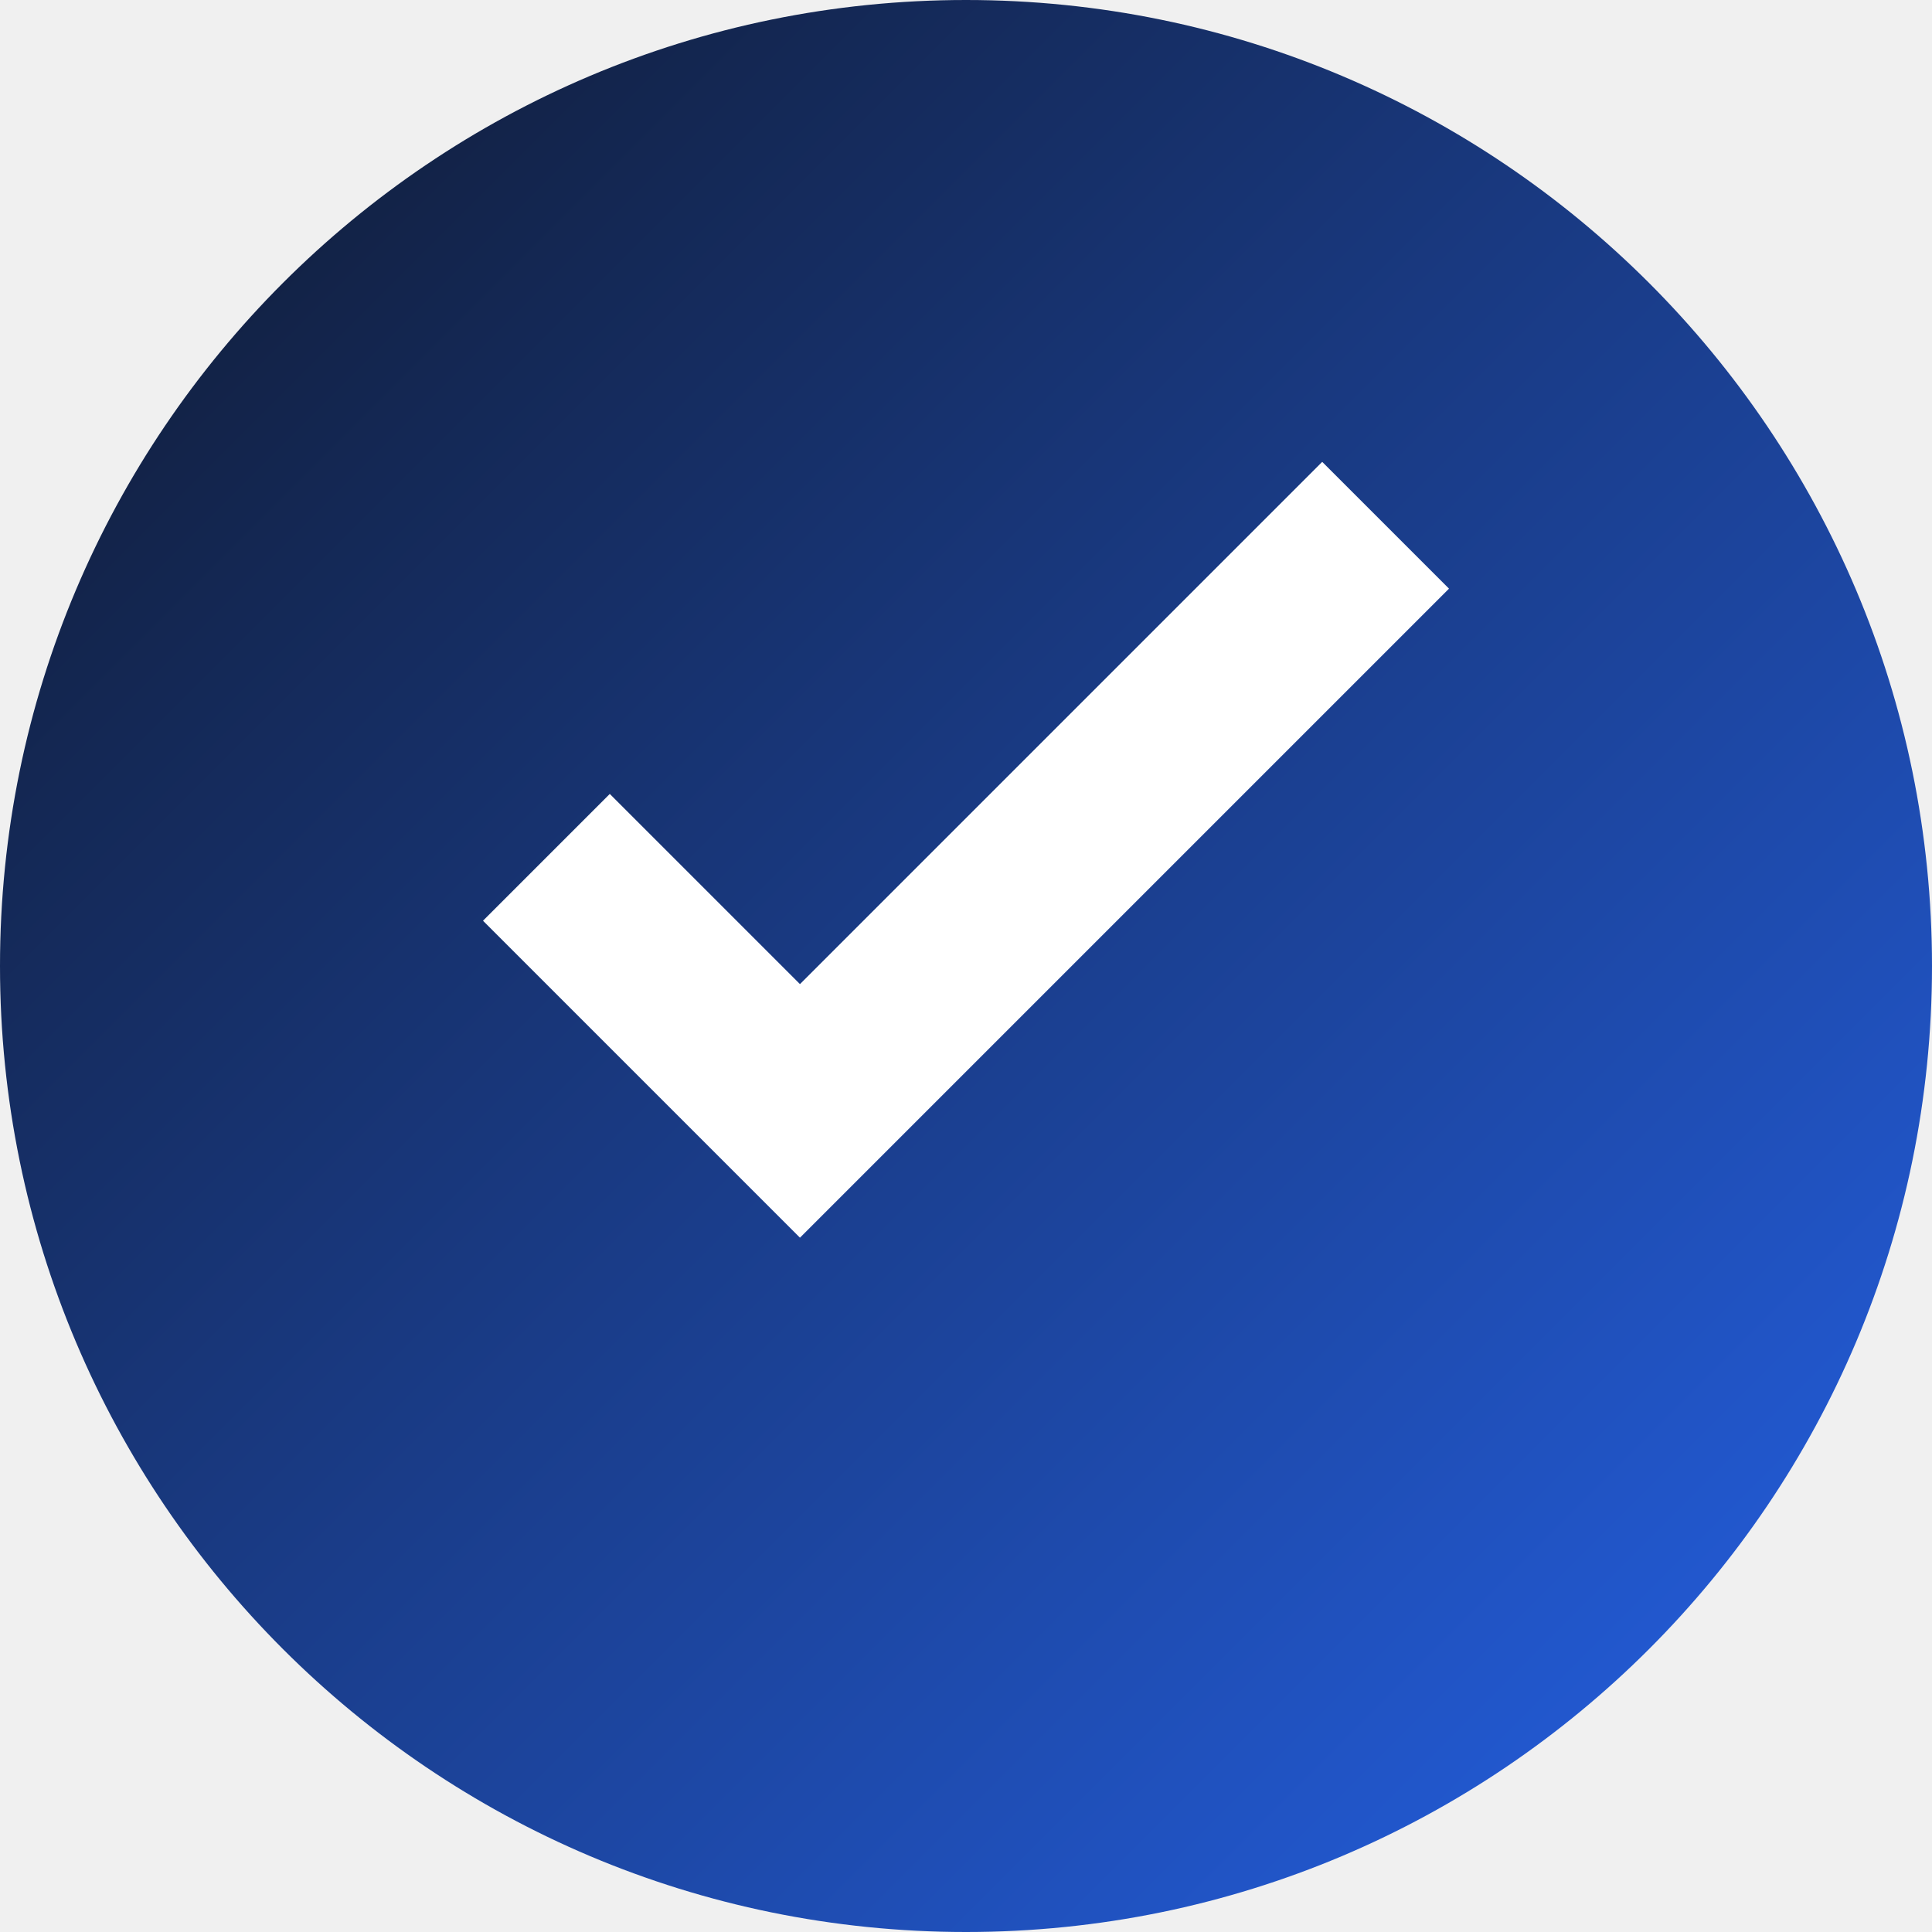
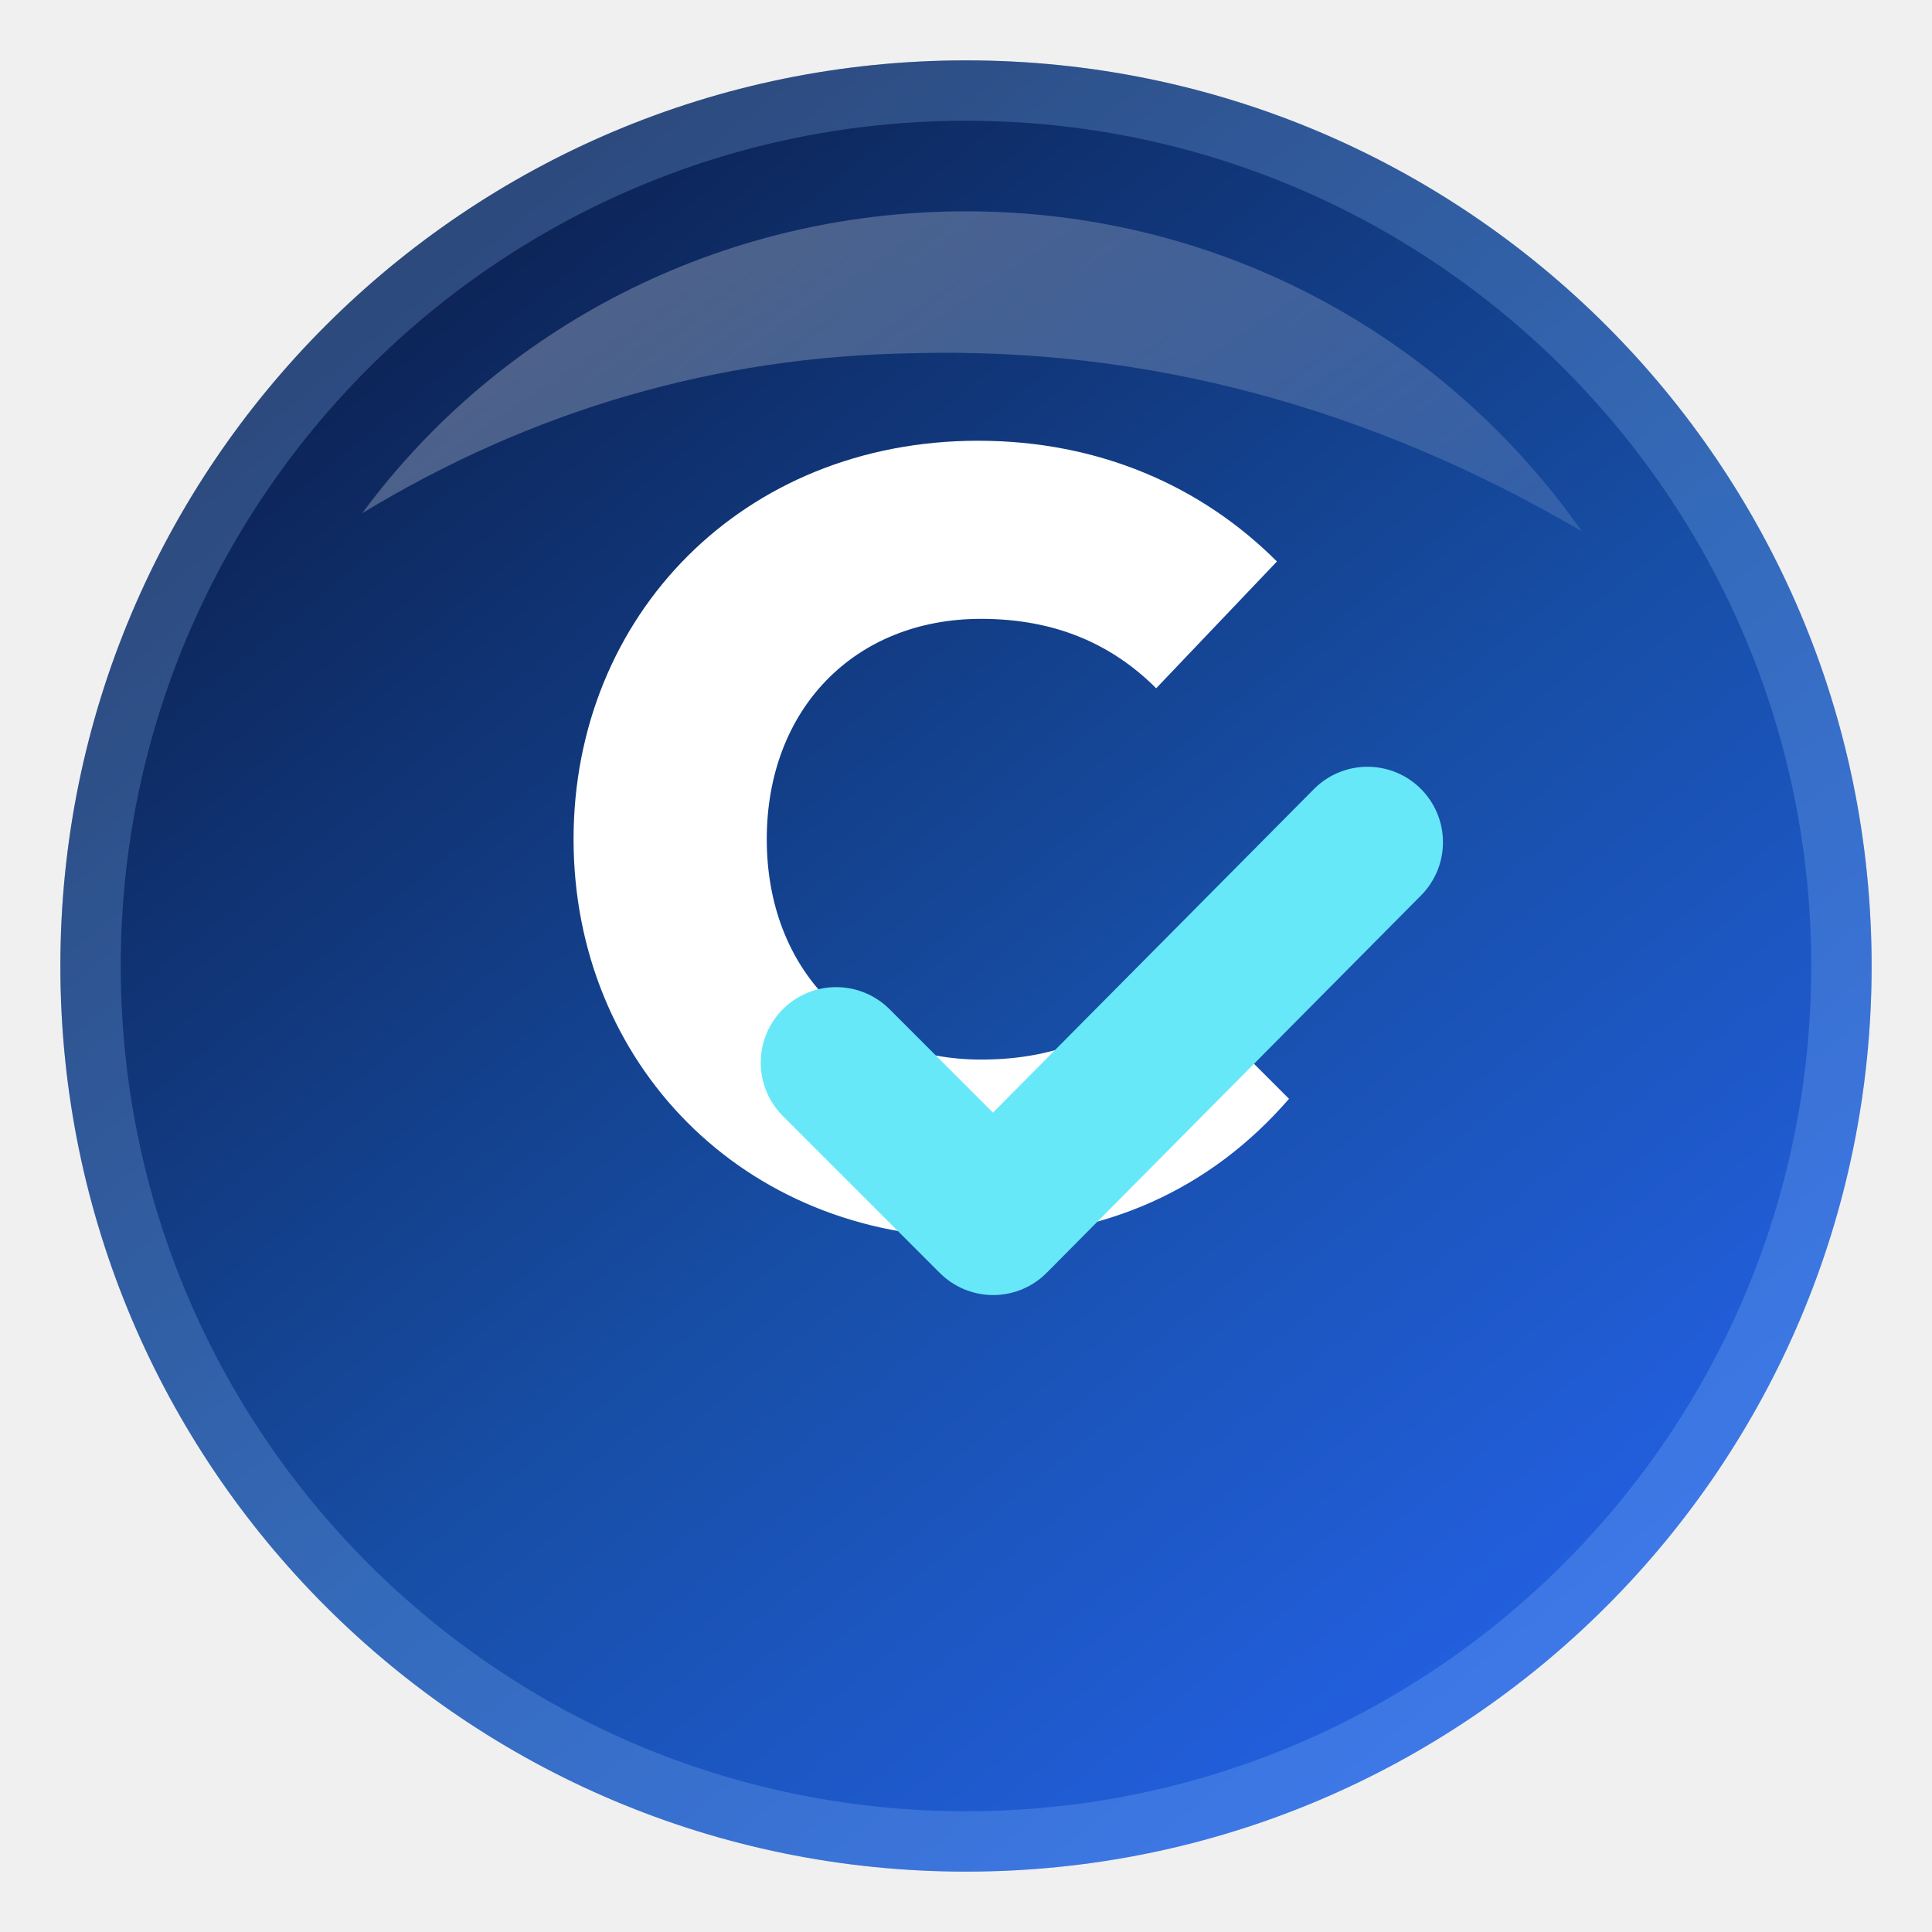
- <svg xmlns="http://www.w3.org/2000/svg" viewBox="0 0 64 64" width="64" height="64">
+ <svg xmlns="http://www.w3.org/2000/svg" viewBox="0 0 64 64" width="64" height="64" role="img" aria-label="CompCleared">
  <defs>
-     <linearGradient id="g" x1="0%" y1="0%" x2="100%" y2="100%">
-       <stop offset="0%" stop-color="#0f172a" />
-       <stop offset="100%" stop-color="#2563eb" />
+     <linearGradient id="surface" x1="12" y1="6" x2="54" y2="58" gradientUnits="userSpaceOnUse">
+       <stop offset="0" stop-color="#0b1f4d" />
+       <stop offset="0.55" stop-color="#174ea6" />
+       <stop offset="1" stop-color="#2563eb" />
+     </linearGradient>
+     <linearGradient id="shine" x1="18" y1="8" x2="45" y2="48" gradientUnits="userSpaceOnUse">
+       <stop offset="0" stop-color="#ffffff" stop-opacity="0.28" />
+       <stop offset="1" stop-color="#ffffff" stop-opacity="0" />
    </linearGradient>
  </defs>
-   <circle cx="32" cy="32" r="32" fill="url(#g)" />
-   <path d="M48 19.5L26.5 41 16 30.5l4.2-4.2 6.3 6.3 17.3-17.3z" fill="#ffffff" />
+   <circle cx="32" cy="32" r="30" fill="url(#surface)" />
+   <circle cx="32" cy="32" r="29" fill="none" stroke="#93c5fd" stroke-opacity="0.24" stroke-width="2" />
+   <path d="M19 27.8c0-7.4 5.6-13.2 13.4-13.2 4 0 7.4 1.5 9.9 4l-4 4.2c-1.5-1.5-3.4-2.3-5.8-2.3-4.2 0-7.1 3-7.1 7.3s2.9 7.3 7.1 7.3c2.6 0 4.6-.9 6.2-2.7l4 4c-2.6 3-6.1 4.6-10.4 4.6C24.6 41 19 35.2 19 27.8z" fill="#ffffff" />
+   <path d="M27.7 35.2l5.2 5.2 12.4-12.5" fill="none" stroke="#67e8f9" stroke-width="5" stroke-linecap="round" stroke-linejoin="round" />
+   <path d="M12 17c4.5-6.1 11.8-10 20-10 8.5 0 15.9 4.2 20.4 10.6-7-4.1-14.4-6.1-22.1-5.9-6.6.1-12.7 1.9-18.3 5.3z" fill="url(#shine)" />
</svg>
